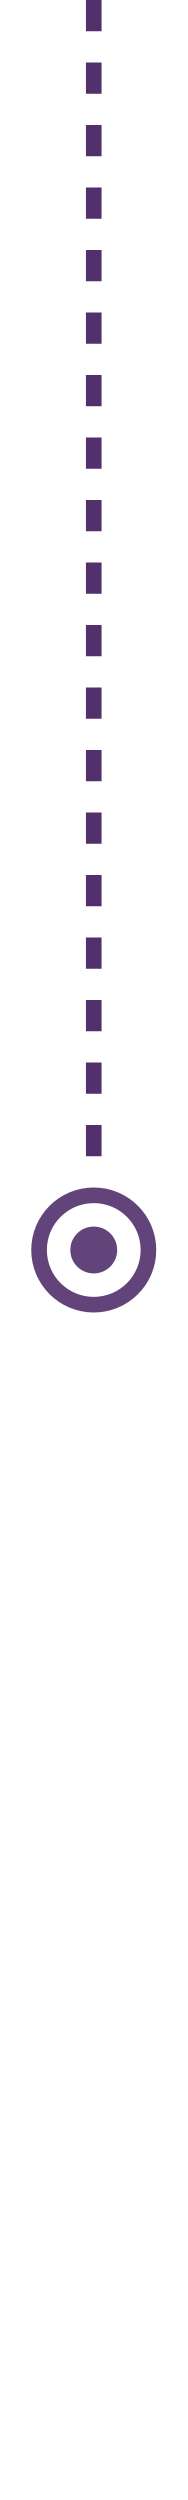
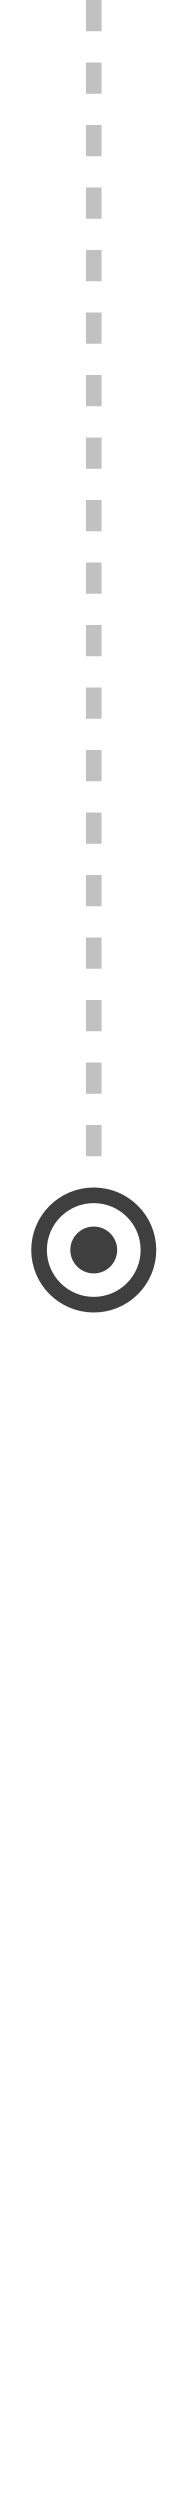
<svg xmlns="http://www.w3.org/2000/svg" width="24px" height="320px" viewBox="0 0 24 320" version="1.1">
  <defs />
  <g id="timeline-end" stroke="none" stroke-width="1" fill="none" fill-rule="evenodd">
    <g id="Group-2" transform="translate(5, 153)" opacity="0.9">
-       <circle id="Oval-Copy-2" fill="#51306C" fill-rule="nonzero" cx="7" cy="7" r="3" />
-       <circle id="Oval-Copy-3" stroke="#51306C" stroke-width="2" cx="7" cy="7" r="7" />
+       <circle id="Oval-Copy-2" fill="#2A2A2A" fill-rule="nonzero" cx="7" cy="7" r="3" />
+       <circle id="Oval-Copy-3" stroke="#2A2A2A" stroke-width="2" cx="7" cy="7" r="7" />
    </g>
-     <path d="M12,-1 L12,147.03" id="Path-Copy-3-Copy" stroke="#51306C" stroke-width="2" stroke-dasharray="4" transform="translate(12.5, 73.5) scale(1, -1) translate(-12.5, -73.5) " />
+     <path d="M12,-1 L12,147.03" id="Path-Copy-3-Copy" stroke="#C1C1C1" stroke-width="2" stroke-dasharray="4" transform="translate(12.5, 73.5) scale(1, -1) translate(-12.5, -73.5) " />
  </g>
</svg>
